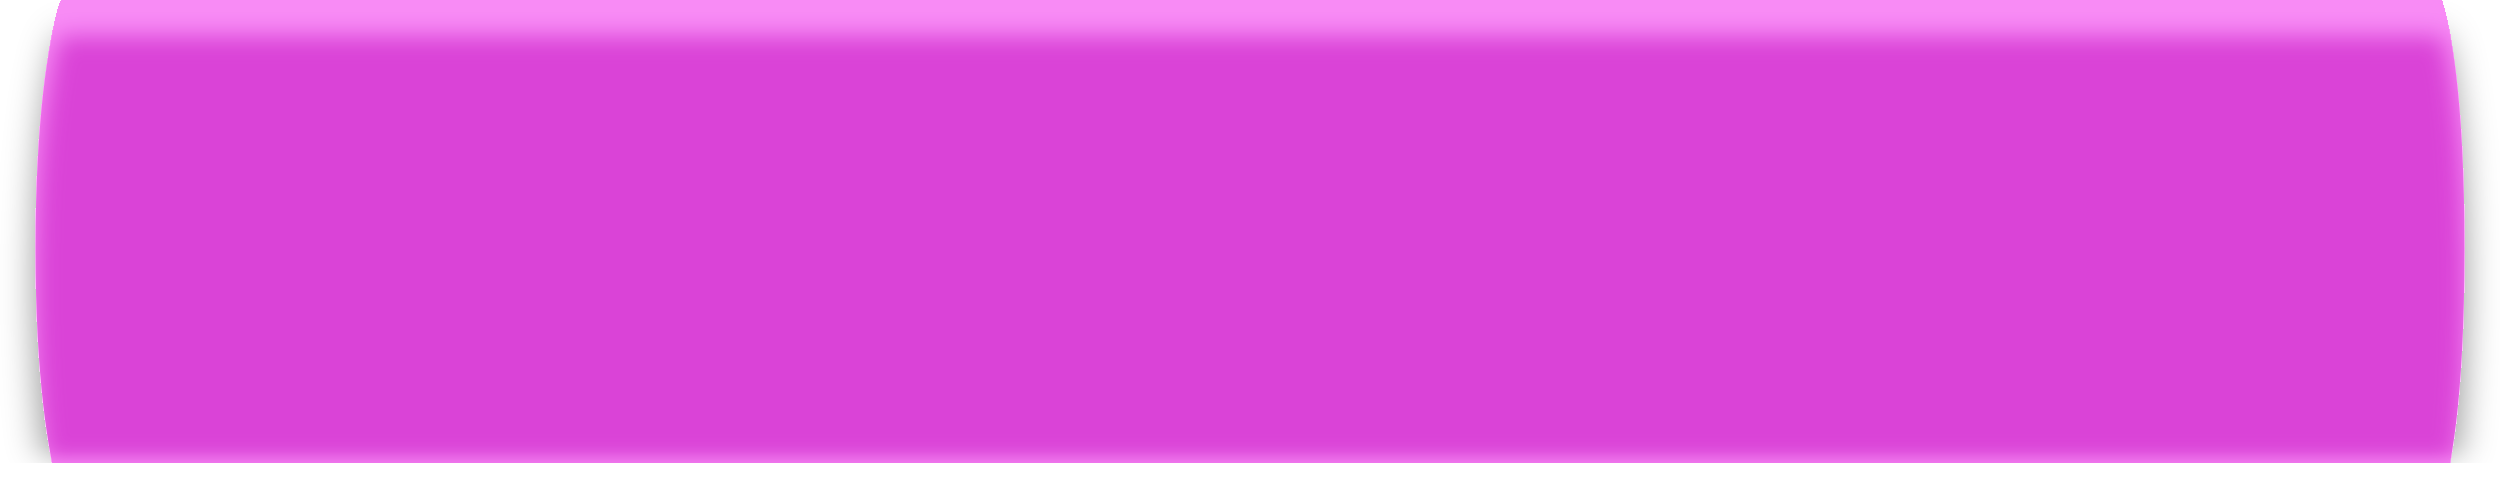
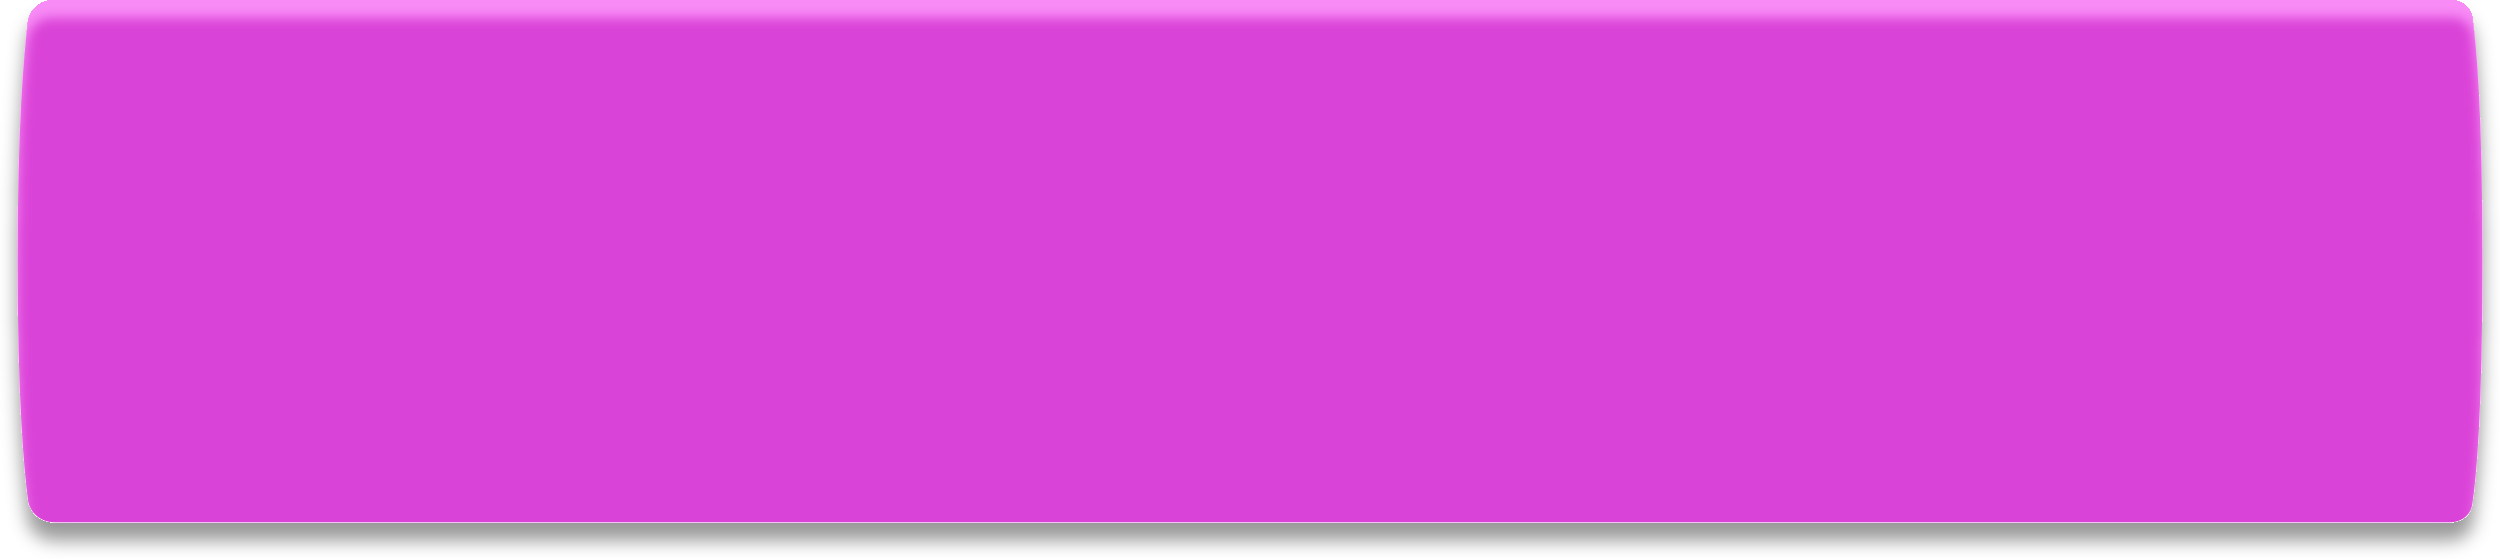
- <svg xmlns="http://www.w3.org/2000/svg" viewBox="0 4 422 82" fill="none">
-   <g filter="url(#filter0_di_272_123)">
-     <path d="M9.851 5.365C10.781 1.945 13.951 0 17.495 0H406.404C408.865 0 411.107 1.067 411.917 3.39C413.621 8.278 416 19.793 416 46C416 72.207 413.621 83.722 411.917 88.61C411.107 90.933 408.865 92 406.404 92H17.495C13.951 92 10.781 90.055 9.851 86.635C8.171 80.459 6 68.185 6 46C6 23.815 8.171 11.541 9.851 5.365Z" fill="#DA43D7" />
+ <svg xmlns="http://www.w3.org/2000/svg" width="852" height="190" viewBox="0 0 852 190" fill="none">
+   <g filter="url(#filter0_di_752_516)">
+     <path d="M9.527 7.671C10.119 3.128 13.999 0 18.581 0H834.913C838.762 0 841.964 2.329 842.55 6.134C843.966 15.339 846 37.518 846 89C846 140.482 843.966 162.661 842.55 171.866C841.964 175.671 838.762 178 834.913 178H18.581C13.999 178 10.119 174.872 9.527 170.329C8.108 159.441 6 135.448 6 89C6 42.552 8.108 18.559 9.527 7.671Z" fill="#DA43D7" />
  </g>
  <defs>
-     <filter id="filter0_di_272_123" x="0" y="0" width="422" height="82" filterUnits="userSpaceOnUse" color-interpolation-filters="sRGB">
+     <filter id="filter0_di_752_516" x="0" y="0" width="852" height="190" filterUnits="userSpaceOnUse" color-interpolation-filters="sRGB">
      <feFlood flood-opacity="0" result="BackgroundImageFix" />
      <feColorMatrix in="SourceAlpha" type="matrix" values="0 0 0 0 0 0 0 0 0 0 0 0 0 0 0 0 0 0 127 0" result="hardAlpha" />
      <feOffset dy="6" />
      <feGaussianBlur stdDeviation="3" />
      <feComposite in2="hardAlpha" operator="out" />
      <feColorMatrix type="matrix" values="0 0 0 0 0 0 0 0 0 0 0 0 0 0 0 0 0 0 0.4 0" />
-       <feBlend mode="normal" in2="BackgroundImageFix" result="effect1_dropShadow_272_123" />
-       <feBlend mode="normal" in="SourceGraphic" in2="effect1_dropShadow_272_123" result="shape" />
+       <feBlend mode="normal" in2="BackgroundImageFix" result="effect1_dropShadow_752_516" />
+       <feBlend mode="normal" in="SourceGraphic" in2="effect1_dropShadow_752_516" result="shape" />
      <feColorMatrix in="SourceAlpha" type="matrix" values="0 0 0 0 0 0 0 0 0 0 0 0 0 0 0 0 0 0 127 0" result="hardAlpha" />
      <feOffset dy="6" />
      <feGaussianBlur stdDeviation="2" />
      <feComposite in2="hardAlpha" operator="arithmetic" k2="-1" k3="1" />
      <feColorMatrix type="matrix" values="0 0 0 0 0.971 0 0 0 0 0.546 0 0 0 0 0.962 0 0 0 1 0" />
-       <feBlend mode="normal" in2="shape" result="effect2_innerShadow_272_123" />
+       <feBlend mode="normal" in2="shape" result="effect2_innerShadow_752_516" />
    </filter>
  </defs>
</svg>
